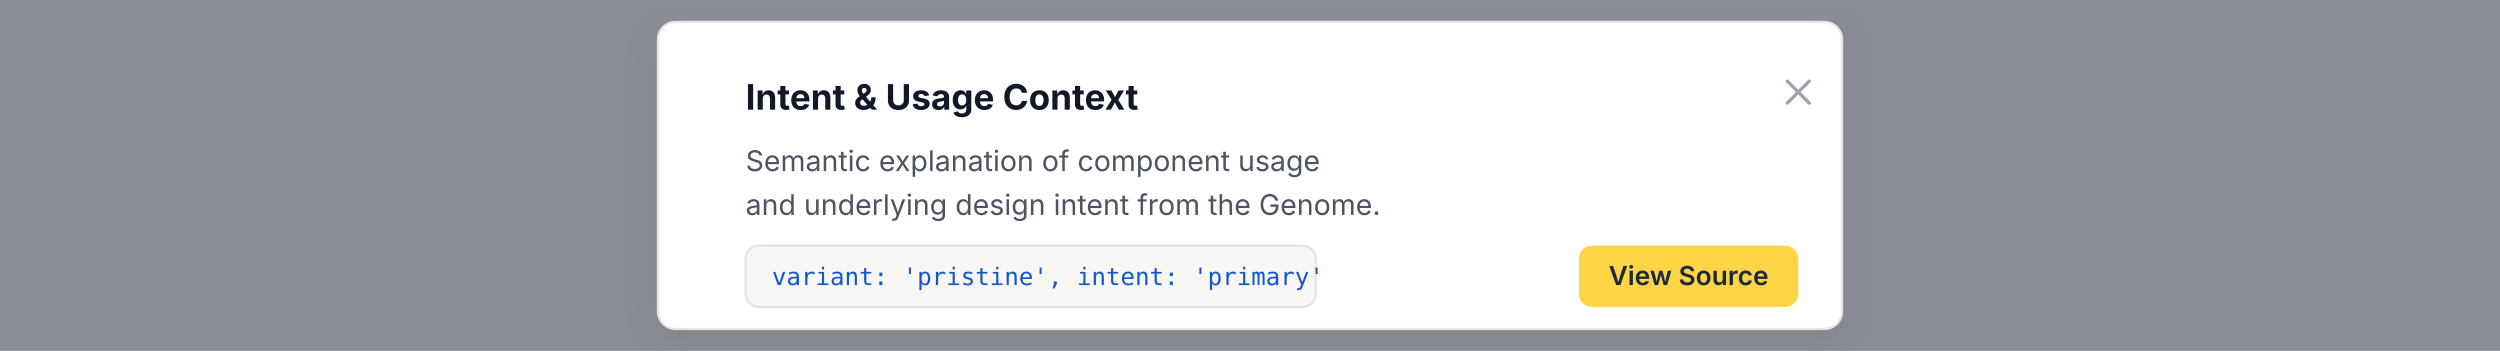
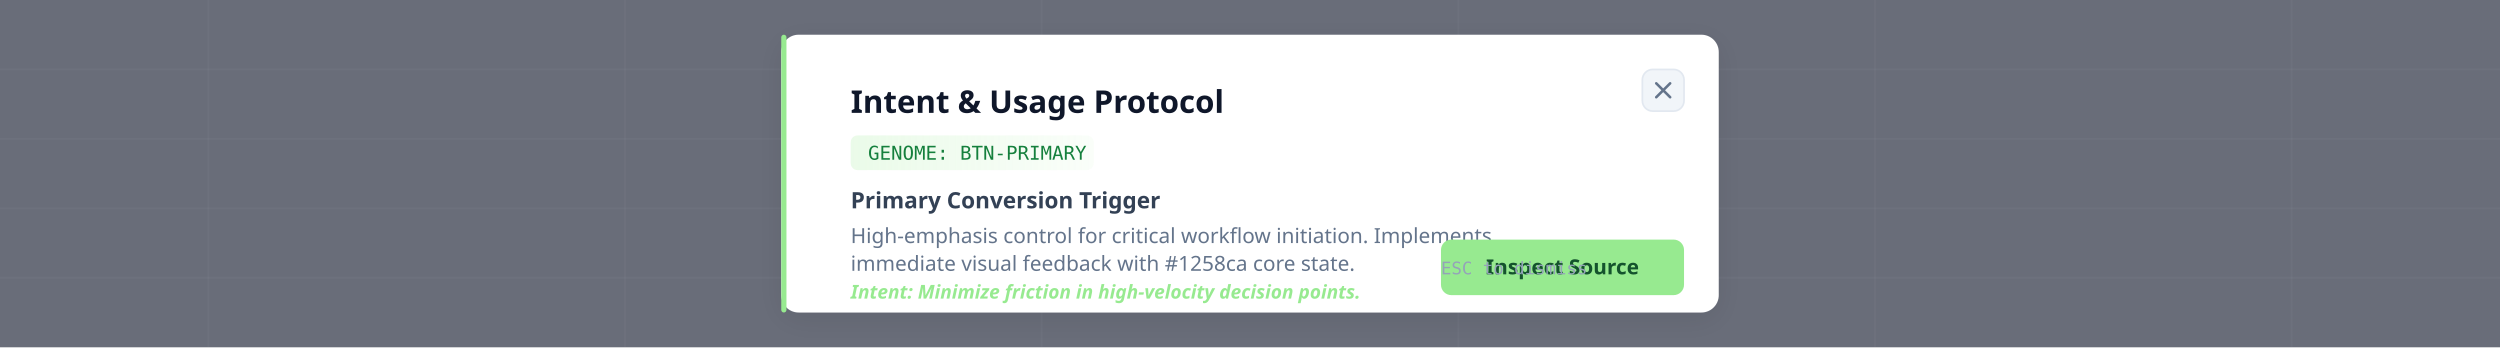
- <svg xmlns="http://www.w3.org/2000/svg" viewBox="0 0 1140 160">
+ <svg xmlns="http://www.w3.org/2000/svg" viewBox="0 0 1440 200">
  <defs>
-     <filter id="shadow-floating" x="-20%" y="-20%" width="140%" height="140%">
+     <filter id="modalShadow" x="-50%" y="-50%" width="200%" height="200%">
      <feDropShadow dx="0" dy="4" stdDeviation="8" flood-opacity="0.08" />
    </filter>
+     <linearGradient id="intentGradient" x1="0%" y1="0%" x2="100%" y2="0%">
+       <stop offset="0%" style="stop-color:#97ea90;stop-opacity:0.2" />
+       <stop offset="100%" style="stop-color:#97ea90;stop-opacity:0.05" />
+     </linearGradient>
  </defs>
+   <rect width="1440" height="200" fill="rgba(15, 23, 42, 0.6)" />
+   <path d="M0 40 h1440 M0 80 h1440 M0 120 h1440 M0 160 h1440" stroke="rgba(255,255,255,0.03)" stroke-width="1" />
+   <path d="M120 0 v200 M360 0 v200 M600 0 v200 M840 0 v200 M1080 0 v200 M1320 0 v200" stroke="rgba(255,255,255,0.03)" stroke-width="1" />
  <g id="component_root">
-     <rect width="1140" height="160" fill="#0f172a" opacity="0.45" />
-     <rect x="300" y="10" width="540" height="140" rx="8" fill="#ffffff" filter="url(#shadow-floating)" stroke="#e5e4e0" stroke-width="1" />
-     <text x="340" y="50" font-family="Plus Jakarta Sans, Inter, sans-serif" font-weight="700" font-size="16" fill="#111827">Intent &amp; Usage Context</text>
-     <g transform="translate(820, 42)">
-       <rect x="-12" y="-12" width="24" height="24" rx="6" fill="transparent" cursor="pointer" />
-       <path d="M-5,-5 L5,5 M-5,5 L5,-5" stroke="#9ca3af" stroke-width="1.5" stroke-linecap="round" />
+     <rect x="450" y="20" width="540" height="160" rx="10" fill="#ffffff" filter="url(#modalShadow)" />
+     <rect x="450" y="20" width="3" height="160" rx="1.5" fill="#97ea90" />
+     <text x="490" y="65" font-family="sans-serif" font-weight="700" font-size="18" fill="#0f172a">Intent &amp; Usage Protocol</text>
+     <g transform="translate(958, 52)">
+       <rect x="-12" y="-12" width="24" height="24" rx="6" fill="#f1f5f9" stroke="#e2e8f0" stroke-width="1" />
+       <path d="M-4,-4 L4,4 M-4,4 L4,-4" stroke="#64748b" stroke-width="1.5" stroke-linecap="round" />
    </g>
-     <text font-family="Inter, system-ui, sans-serif" font-size="13" fill="#4b5563">
-       <tspan x="340" y="78">Semantic explanation of component usage</tspan>
-       <tspan x="340" y="98">and underlying design intent from the Genome.</tspan>
+     <rect x="490" y="78" width="140" height="20" rx="4" fill="url(#intentGradient)" />
+     <text x="500" y="92" font-family="monospace" font-size="11" fill="#15803d" font-weight="500">GENOME: BTN-PRIMARY</text>
+     <text x="490" y="120" font-family="sans-serif" font-size="13" fill="#334155" font-weight="600">Primary Conversion Trigger</text>
+     <text x="490" y="140" font-family="sans-serif" font-size="12" fill="#64748b">
+       High-emphasis control for critical workflow initiation. Implements 
    </text>
-     <rect x="340" y="112" width="260" height="28" rx="6" fill="#f8f7f6" stroke="#e5e4e0" stroke-width="1" />
-     <text x="352" y="130" font-family="Roboto Mono, monospace" font-size="11" fill="#1258ca">variant: 'pristine', intent: 'primary'</text>
-     <rect x="720" y="112" width="100" height="28" rx="6" fill="#ffd548" />
-     <text x="770" y="130" font-family="Inter, system-ui, sans-serif" font-weight="600" font-size="12" fill="#1f2937" text-anchor="middle">View Source</text>
+     <text x="490" y="156" font-family="sans-serif" font-size="12" fill="#64748b">
+       immediate visual feedback with #1258ca core state.
+     </text>
+     <text x="490" y="172" font-family="sans-serif" font-size="11" fill="#97ea90" font-weight="600" font-style="italic">
+       Intent: Minimize friction in high-velocity decision points.
+     </text>
+     <rect x="830" y="138" width="140" height="32" rx="6" fill="#97ea90" />
+     <text x="900" y="158" font-family="sans-serif" font-weight="600" font-size="12" fill="#14532d" text-anchor="middle">Inspect Source</text>
+     <text x="830" y="158" font-family="monospace" font-size="10" fill="#94a3b8">ESC to dismiss</text>
  </g>
</svg>
